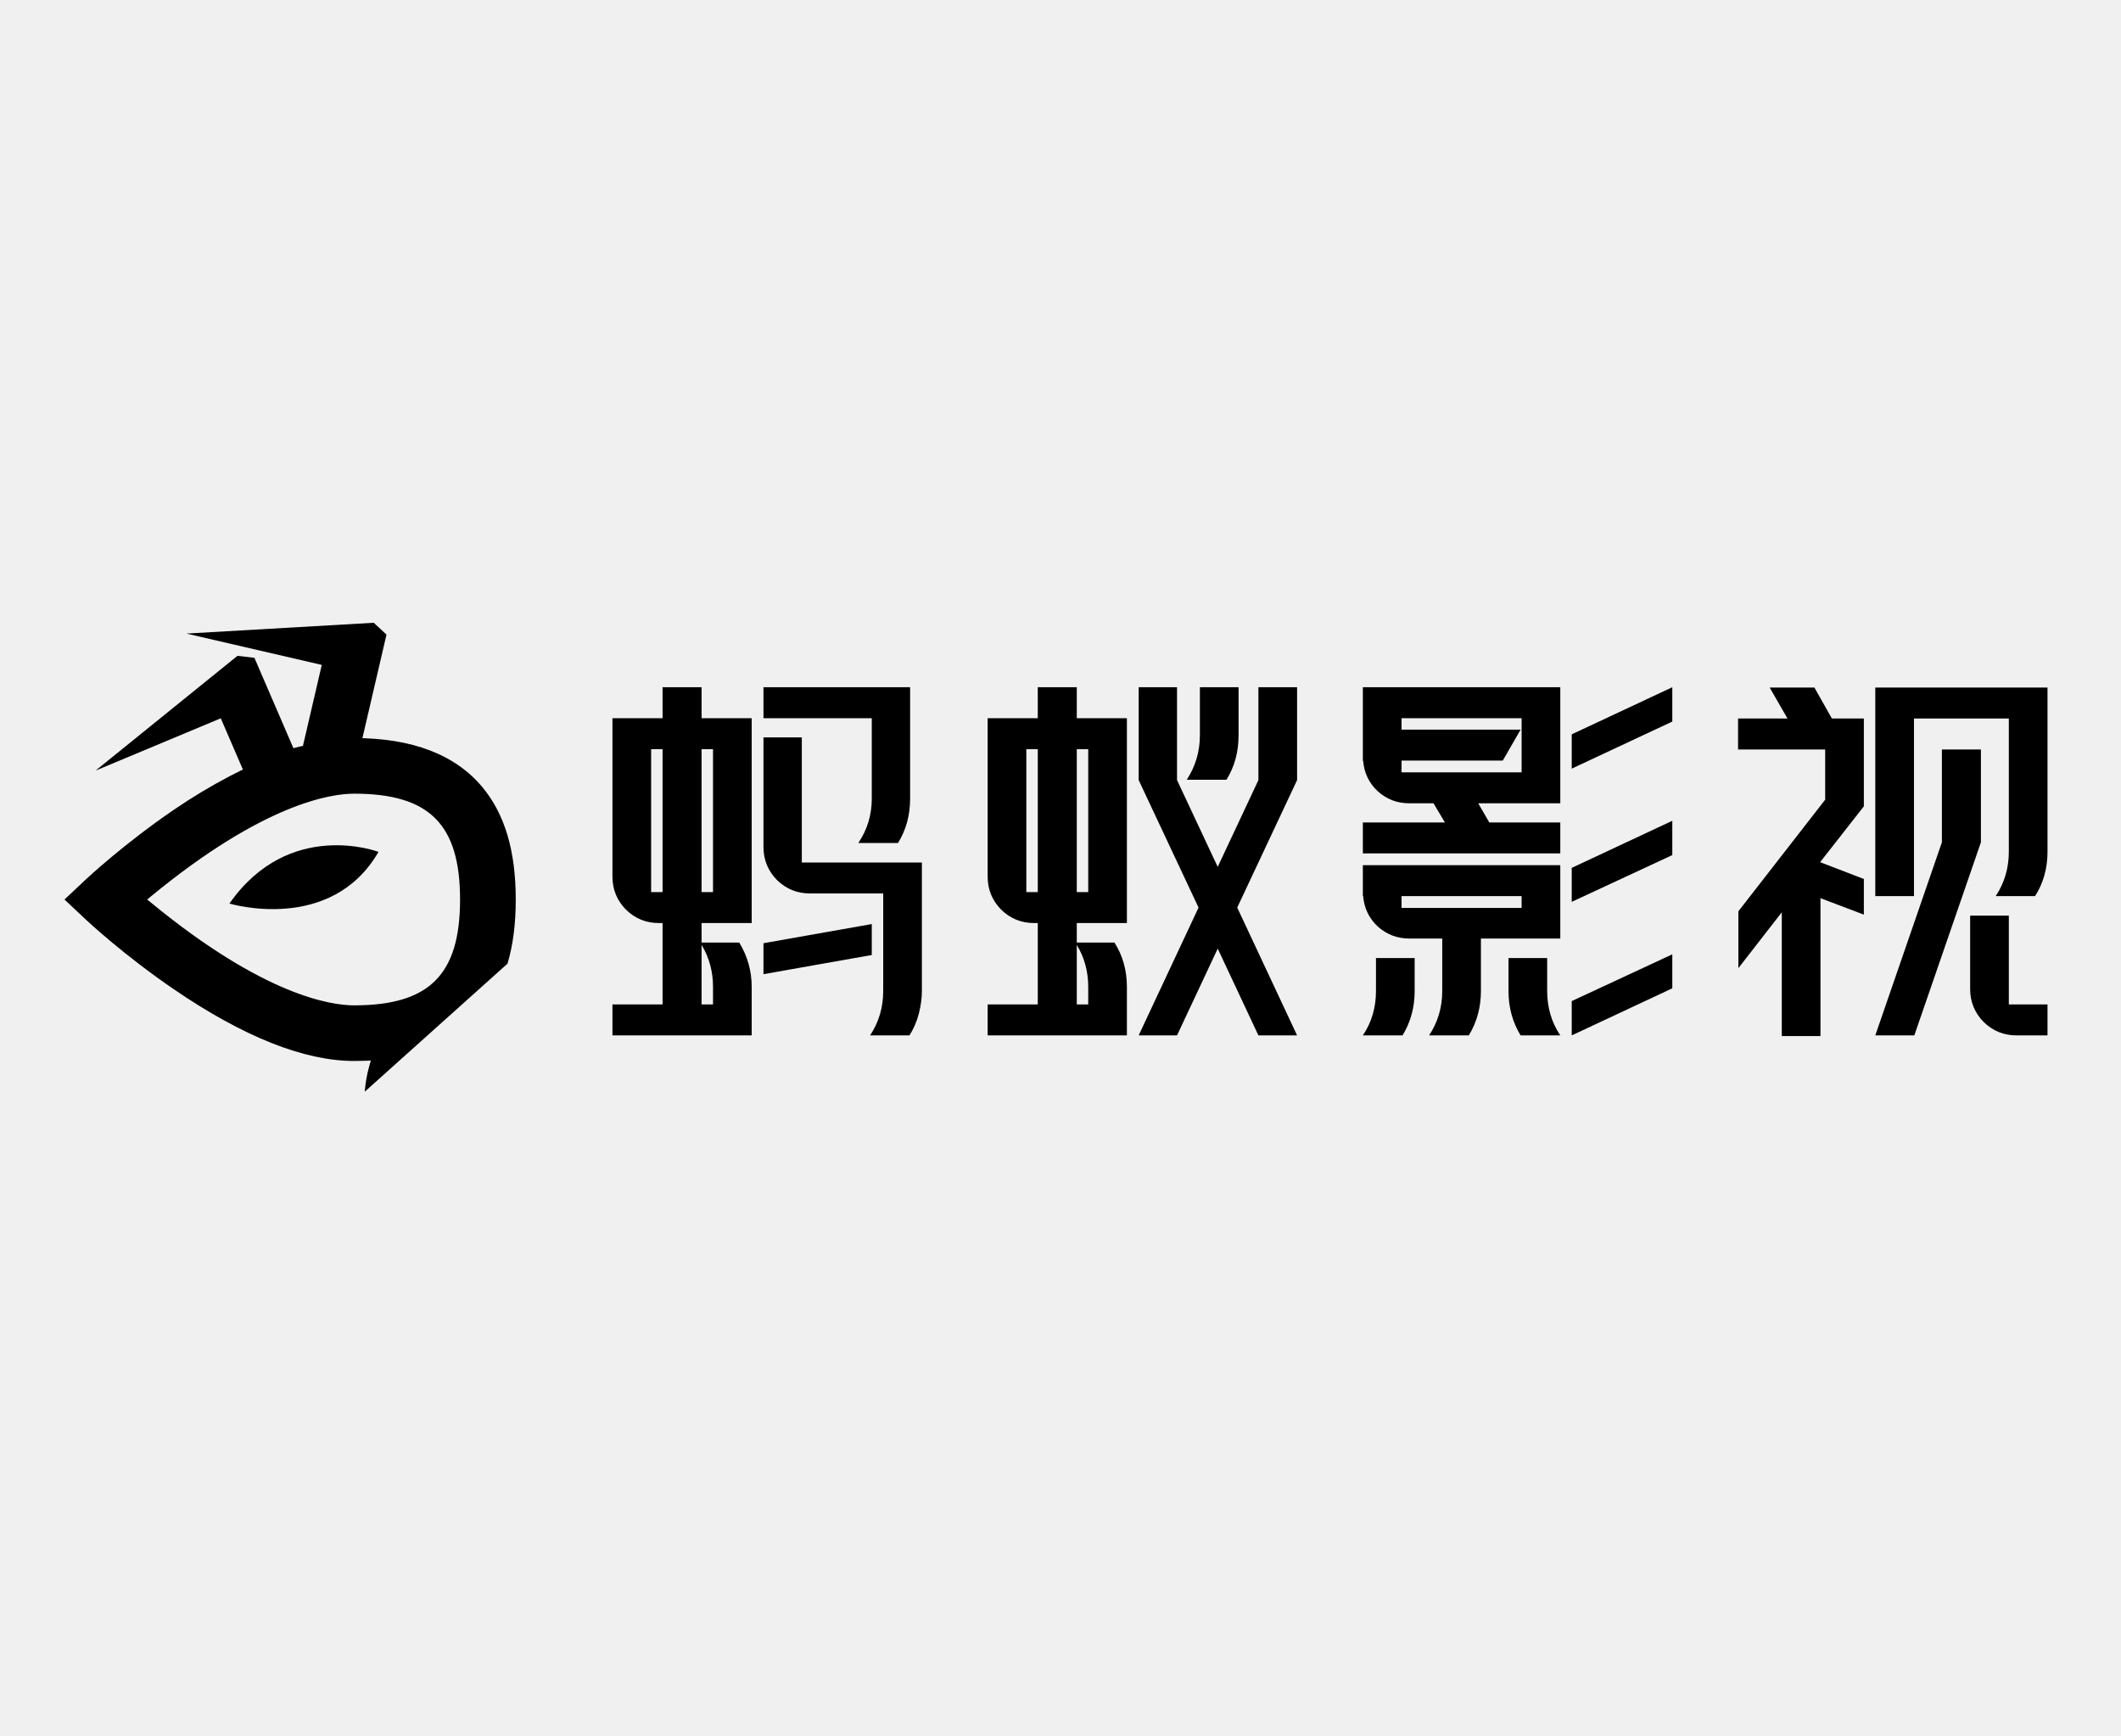
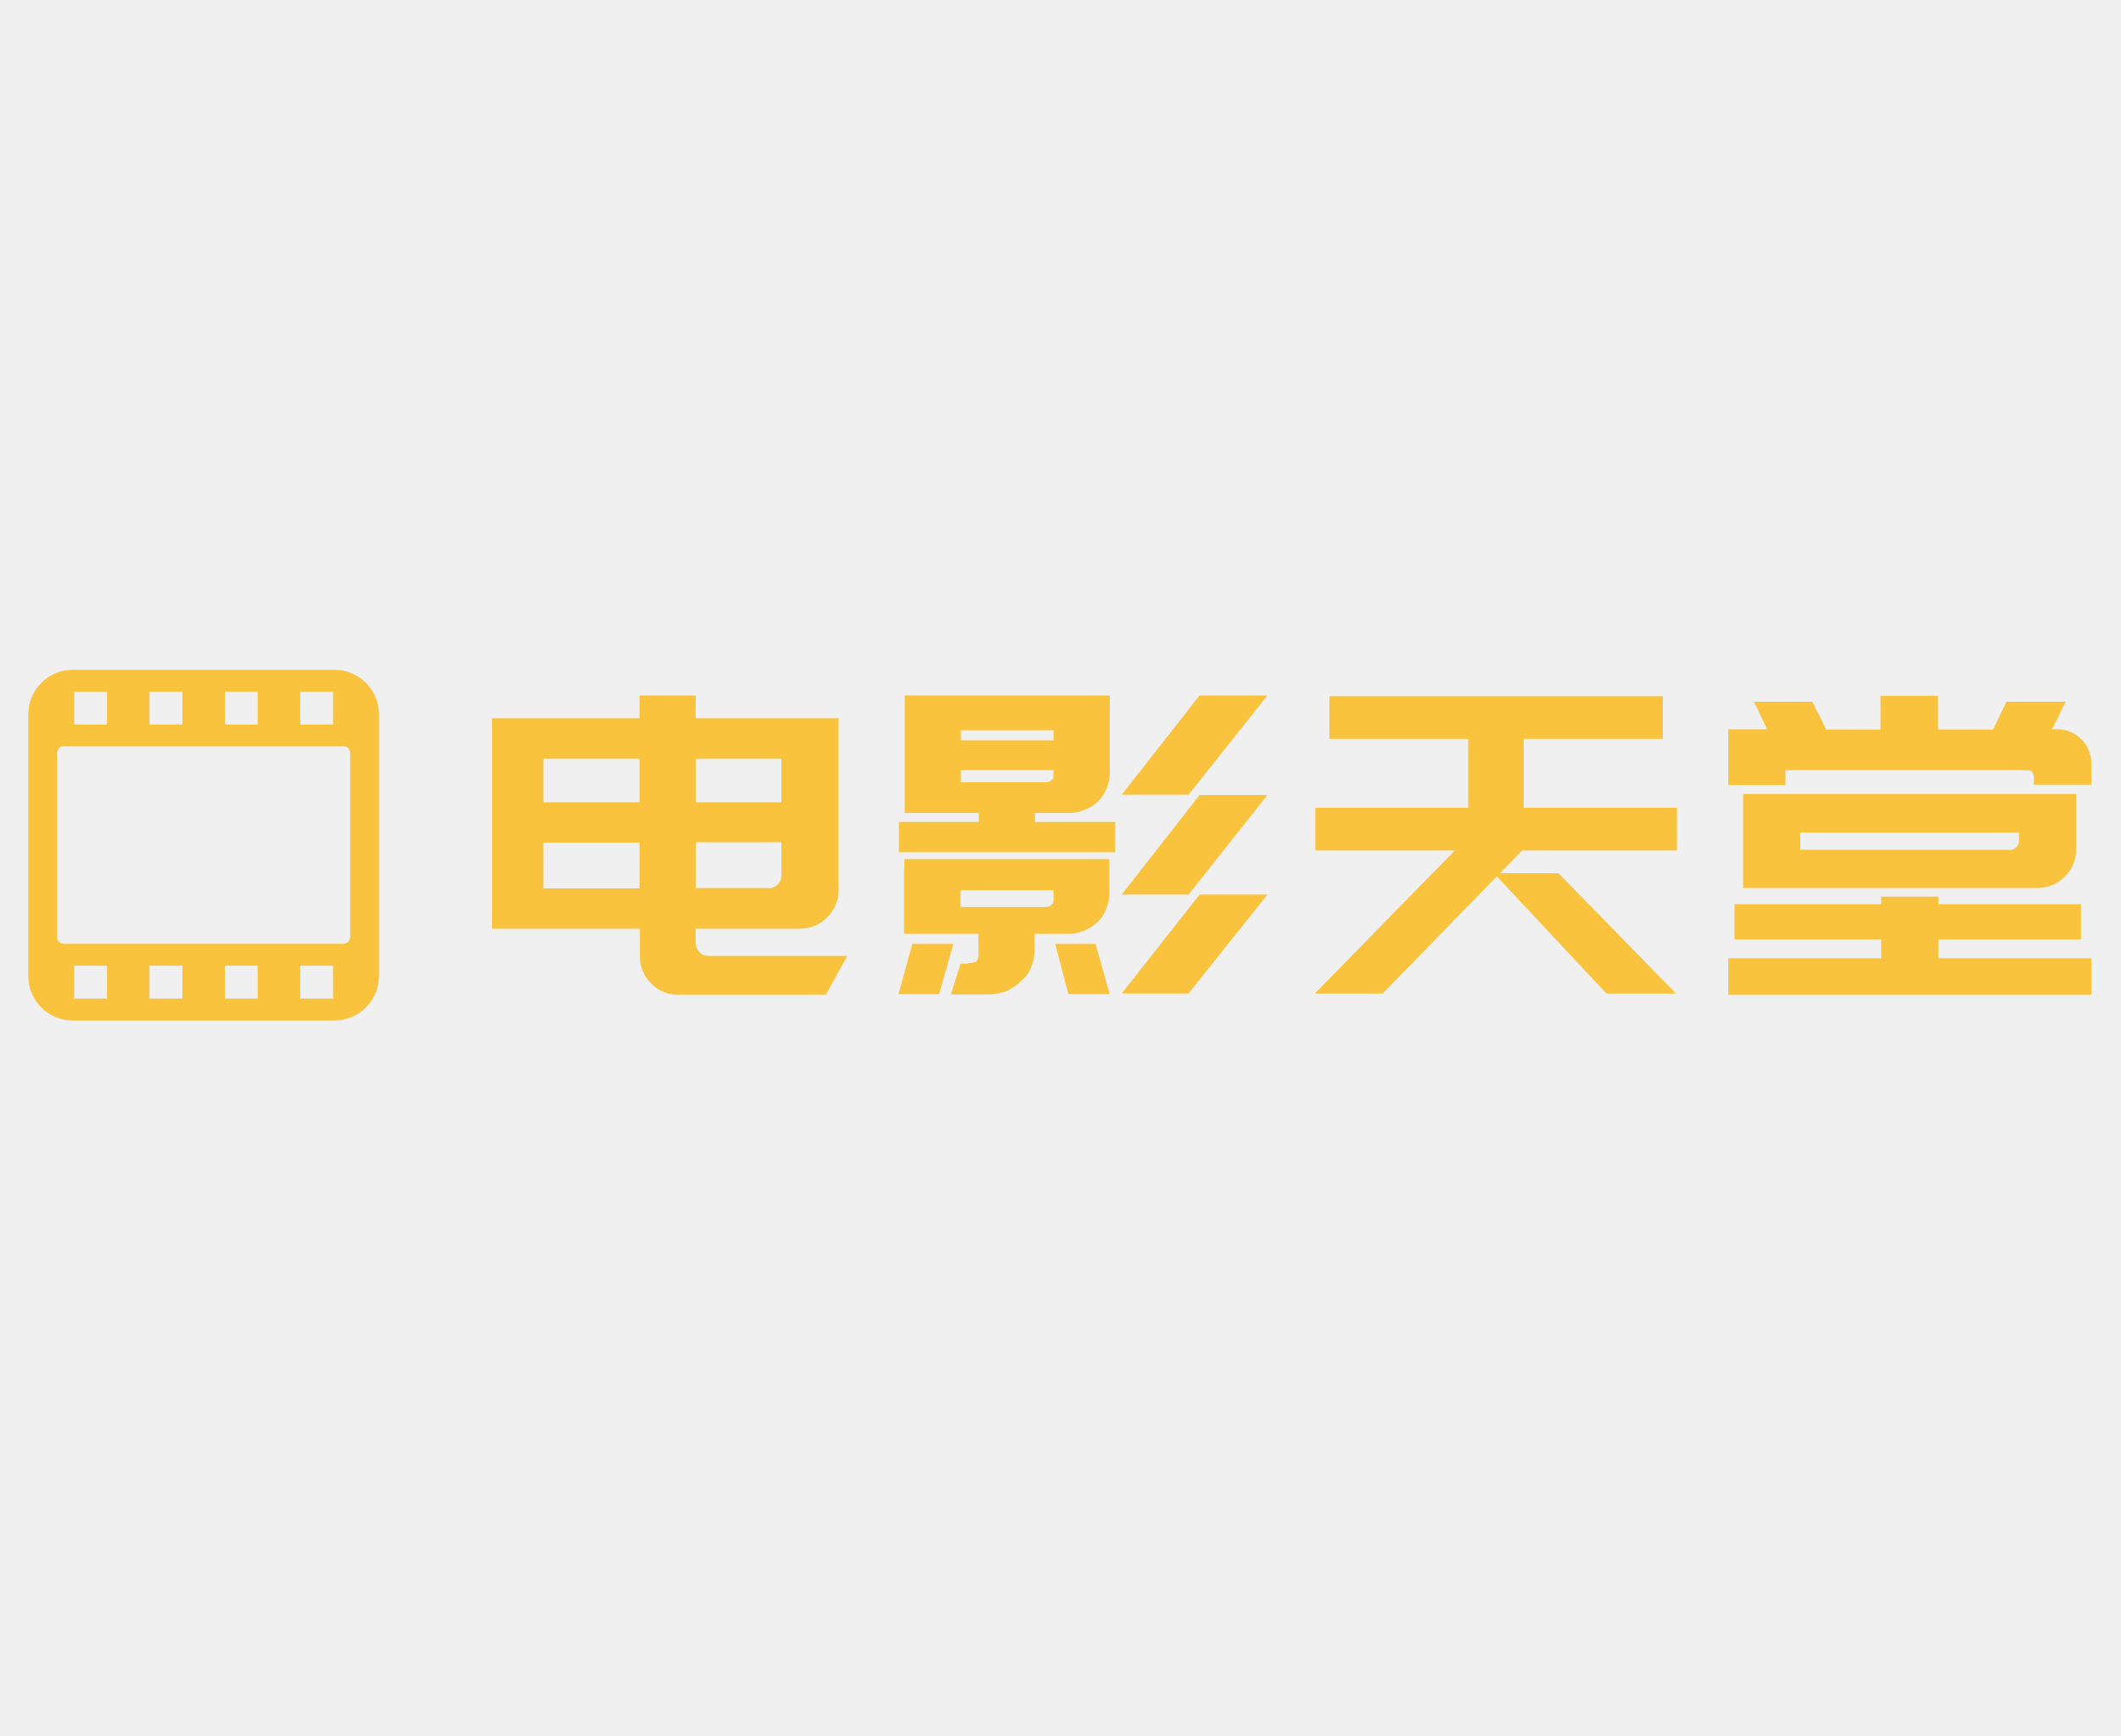
- <svg xmlns="http://www.w3.org/2000/svg" width="110" height="90" viewBox="0 0 329 90" fill="none">
-   <g clip-path="url(#clip0_22825_297690)">
-     <path d="M74.836 32.509C70.638 27.459 63.96 24.891 54.99 24.881C54.435 24.941 47.398 25.707 44.701 26.722C38.587 29.018 32.623 32.141 26.974 35.999C19.203 41.308 13.583 46.56 13.348 46.779L10 49.925L13.348 53.067C13.583 53.286 19.189 58.532 26.974 63.85C37.777 71.226 47.182 74.966 54.933 74.966C55.498 74.966 56.062 74.956 56.61 74.936L57.52 74.903L57.274 75.775C56.912 77.073 56.68 78.397 56.577 79.73L78.725 59.869C79.582 56.972 80 53.717 80 49.925C80 42.386 78.31 36.69 74.836 32.509ZM54.933 66.339C51.287 66.339 40.922 64.79 23.453 50.433L22.832 49.922L23.453 49.407C40.895 35.057 51.277 33.508 54.933 33.508C66.603 33.508 71.362 38.262 71.362 49.922C71.362 61.581 66.603 66.339 54.933 66.339Z" fill="currentColor" />
-     <path d="M58.71 42.536C58.71 42.536 44.881 37.277 35.586 50.549C35.586 50.549 51.334 55.297 58.71 42.536Z" fill="currentColor" />
-     <path d="M54.724 31.317L59.951 8.835L57.972 7L28.92 8.676L49.912 13.536L46.88 26.576" fill="currentColor" />
-     <path d="M48.344 33.013L39.464 12.438L36.837 12.127L14.822 29.931L34.247 21.818L39.398 33.75" fill="currentColor" />
+ <svg xmlns="http://www.w3.org/2000/svg" width="110" height="90" viewBox="0 -5 375 90" fill="none">
+   <g clip-path="url(#clip0_24616_110513)">
+     <path d="M65.062 5H6.938C5.868 5 5 5.868 5 6.938V65.062C5 66.132 5.868 67 6.938 67H65.062C66.132 67 67 66.132 67 65.062V6.938C67 5.868 66.132 5 65.062 5ZM55.375 53.438H11.297C10.628 53.438 10.086 52.895 10.086 52.227V19.713C10.086 19.044 10.628 18.502 11.297 18.502H60.703C61.372 18.502 61.914 19.044 61.914 19.713V52.227C61.914 52.895 61.372 53.438 60.703 53.438H55.375ZM58.887 14.688H53.074V8.875H58.887V14.688ZM45.566 14.688H39.754V8.875H45.566V14.688ZM32.246 14.688H26.434V8.875H32.246V14.688ZM18.926 14.688H13.113V8.875H18.926V14.688ZM13.113 57.312H18.926V63.125H13.113V57.312ZM26.434 57.312H32.246V63.125H26.434V57.312ZM39.754 57.312H45.566V63.125H39.754V57.312ZM53.074 57.312H58.887V63.125H53.074V57.312Z" fill="#FAC33D" />
  </g>
-   <path d="M102.2 53.574C100.217 53.574 98.513 52.878 97.087 51.487C95.696 50.061 95 48.356 95 46.374V26.6V24.774V21.8H102.774V17H108.826V21.8H116.6V24.774V26.6V48.774V53.574H110.6H108.826V56.6H114.67C115.957 58.722 116.6 61.017 116.6 63.487V66.2V71H110.6H108.826H102.774H95V66.2H102.774V53.574H102.2ZM118.426 56.704L135.226 53.73V58.53L118.426 61.504V56.704ZM141.174 21.8V34.27C141.174 36.843 140.548 39.139 139.296 41.157H133.139C134.53 39.104 135.226 36.809 135.226 34.27V21.8H118.426V17H135.226H141.174V21.8ZM143 48.983V64.113C143 65.191 142.843 66.356 142.53 67.609C142.217 68.826 141.73 69.957 141.07 71H134.965C136.322 68.948 137 66.652 137 64.113V48.983H125.626C123.643 48.983 121.939 48.287 120.513 46.896C119.122 45.47 118.426 43.765 118.426 41.783V24.774H124.374V44.183H143V46.165V48.983ZM102.774 26.6H101V48.774H102.774V26.6ZM108.826 66.2H110.6V63.487C110.6 61.087 110.009 58.913 108.826 56.965V66.2ZM108.826 48.774H110.6V26.6H108.826V48.774ZM192.122 17V24.461C192.122 27.035 191.496 29.33 190.243 31.348H184.087C185.443 29.261 186.122 26.965 186.122 24.461V17H192.122ZM167.026 17V21.8H174.8V24.774V26.6V48.774V53.574H168.8H167.026V56.6H172.87C174.157 58.617 174.8 60.913 174.8 63.487V66.2V71H168.8H167.026H160.974H153.2V66.2H160.974V53.574H160.4C158.417 53.574 156.713 52.878 155.287 51.487C153.896 50.061 153.2 48.356 153.2 46.374V26.6V24.774V21.8H160.974V17H167.026ZM160.974 26.6H159.2V48.774H160.974V26.6ZM167.026 66.2H168.8V63.487C168.8 61.087 168.209 58.913 167.026 56.965V66.2ZM167.026 48.774H168.8V26.6H167.026V48.774ZM176.626 17H182.574V31.4L188.887 44.861L195.2 31.4V17H201.2V31.4L191.913 51.174L201.2 71H195.2L188.887 57.539L182.574 71H176.626L185.913 51.174L176.626 31.4V17ZM243.8 65.678L259.4 58.426V63.696L243.8 71V65.678ZM218.6 55.974C216.722 55.974 215.087 55.348 213.696 54.096C212.339 52.809 211.591 51.243 211.452 49.4H211.4V48.774V44.6H217.4H236.026H242.026V49.4V51.174V55.974H236.026H229.713V64.113C229.713 66.652 229.087 68.948 227.835 71H221.678C223.035 68.948 223.713 66.652 223.713 64.113V55.974H218.6ZM217.4 49.4V51.226H236.026V49.4H217.4ZM218.6 35C216.722 35 215.087 34.374 213.696 33.122C212.339 31.835 211.591 30.27 211.452 28.426H211.4V27.8V23.574V21.8V17H217.4H236.026H242.026V21.8V30.2V35H236.026H229.296L231.017 37.974H242.026V42.774H211.4V37.974H224.13L222.357 35H218.6ZM217.4 21.8V23.574H235.87L233.104 28.374H217.4V30.2H236.026V21.8H217.4ZM233.991 59H239.991V64.113C239.991 66.687 240.67 68.983 242.026 71H235.87C234.617 68.948 233.991 66.652 233.991 64.113V59ZM219.435 59V64.113C219.435 66.652 218.809 68.948 217.557 71H211.4C212.757 68.983 213.435 66.687 213.435 64.113V59H219.435ZM243.8 24.304L259.4 17V22.322L243.8 29.626V24.304ZM243.8 45.017L259.4 37.713V43.035L243.8 50.287V45.017ZM290.887 17.052H296.887H311.6H317.6V21.852V42.513C317.6 45.087 316.957 47.383 315.67 49.4H309.565C310.922 47.348 311.6 45.052 311.6 42.513V21.852H296.887V49.4H290.887V21.852V17.052ZM283.113 34.374V26.652H269.6V21.852H277.27L274.504 17.052H281.443L284.157 21.852H289.113V26.652V34.843V35.47L282.33 44.13L289.113 46.739V52.27L282.383 49.713V71.104H276.383V51.904L269.652 60.565V51.748L283.165 34.374H283.113ZM301.27 26.652H307.27V41.052L296.939 71H290.887L301.217 41.052V26.652H301.27ZM312.8 71C310.817 71 309.113 70.304 307.687 68.913C306.296 67.487 305.6 65.783 305.6 63.8V52.426H311.6V66.2H317.6V71H312.8Z" fill="currentColor" />
+   <g clip-path="url(#clip1_24616_110513)">
+     <path d="M115.074 60.389C113.734 59.05 113.125 57.406 113.125 55.518V50.768H87V13.559H113.064V9.54H122.991V13.559H148.264V43.886C148.264 45.774 147.594 47.418 146.254 48.758C144.914 50.098 143.27 50.768 141.382 50.768H122.991V53.203C122.991 53.873 123.234 54.422 123.661 54.909C124.087 55.396 124.635 55.578 125.366 55.578H149.786L146.01 62.46H120.007C118.058 62.46 116.414 61.79 115.135 60.45L115.074 60.389ZM113.064 28.418V20.745H96.074V28.418H113.125H113.064ZM113.064 43.642V35.543H96.074V43.642H113.125H113.064ZM138.154 28.418V20.745H123.052V28.418H138.154ZM135.901 43.642C136.51 43.642 137.058 43.399 137.485 42.973C137.911 42.546 138.154 41.998 138.154 41.267V35.482H123.052V43.582H135.901V43.642Z" fill="#FAC33D" />
+     <path d="M158.924 31.889H173.053V30.306H159.959V9.54H196.194V23.424C196.194 24.216 196.011 25.13 195.585 26.104C195.219 26.956 194.732 27.687 194.123 28.296C193.514 28.905 192.723 29.392 191.87 29.697C191.017 30.062 190.104 30.306 189.251 30.306H182.979V31.889H197.168V37.248H158.924V31.889ZM161.299 53.447H168.546L166.049 62.338H158.863L161.299 53.447ZM159.838 40.171H159.899V38.466H196.133V44.8C196.133 45.469 195.95 46.383 195.524 47.418C195.159 48.271 194.671 49.002 194.062 49.611C193.332 50.219 192.601 50.707 191.809 51.072C190.957 51.438 190.043 51.681 189.191 51.681H182.918V54.3C182.918 55.518 182.735 56.614 182.309 57.527C181.944 58.562 181.335 59.354 180.543 60.024C179.873 60.694 179.021 61.303 177.985 61.79C176.95 62.156 175.915 62.399 174.819 62.399H168.12L169.825 56.979C170.373 56.979 170.86 56.979 171.408 56.857C171.895 56.797 172.322 56.675 172.626 56.614C172.87 56.248 172.992 55.883 172.992 55.578V51.681H159.838V40.11V40.171ZM185.171 46.931C185.171 46.931 185.658 46.809 185.902 46.566C186.146 46.322 186.267 46.078 186.267 45.835V43.947H169.825V46.931H185.171ZM186.267 17.456V15.69H169.886V17.456H186.267ZM185.171 24.886C185.171 24.886 185.658 24.764 185.902 24.52C186.146 24.399 186.267 24.094 186.267 23.729V22.754H169.886V24.886H185.171ZM193.697 53.447L196.194 62.338H188.886L186.572 53.447H193.758H193.697ZM212.027 9.54H224.085L210.139 27.078H198.325L212.088 9.54H212.027ZM212.027 27.139H224.085L210.139 44.739H198.325L212.088 27.139H212.027ZM212.027 44.739H224.085L210.139 62.216H198.325L212.088 44.739H212.027Z" fill="#FAC33D" />
+     <path d="M257.274 36.944H232.549V29.393H259.588V17.213H235.046V9.662H293.995V17.213H269.393V29.393H296.492V36.944H269.149L265.191 40.963H275.543L296.31 62.217H284.008L264.642 41.511L244.485 62.217H232.488L257.213 36.944H257.274Z" fill="#FAC33D" />
+     <path d="M305.566 15.508H312.448C311.534 13.681 310.925 12.402 310.682 11.793L310.073 10.636H320.426C320.791 11.428 321.278 12.341 321.887 13.498L322.861 15.569H332.483V9.601H342.653V15.569H352.397L353.371 13.498L354.772 10.636H365.247L364.638 11.793C364.211 12.767 363.602 13.985 362.811 15.508H363.663C365.368 15.508 366.83 16.117 367.987 17.274C369.144 18.431 369.753 19.831 369.753 21.537V25.312H359.583V23.729C359.583 23.729 359.461 23.242 359.279 23.059C359.096 22.816 358.852 22.755 358.548 22.755H315.675V25.373H305.566V15.508ZM305.566 56.005H332.605V52.656H306.663V46.444H332.605V45.104H342.714V46.444H367.926V52.656H342.714V56.005H369.753V62.46H305.566V56.005ZM308.185 26.957H367.074V36.7C367.074 38.588 366.404 40.232 365.064 41.572C363.724 42.912 362.08 43.582 360.192 43.582H308.185V27.017V26.957ZM355.32 36.883C355.746 36.883 356.112 36.7 356.477 36.396C356.782 36.091 356.964 35.726 356.964 35.239V33.777H318.294V36.822H355.32V36.883Z" fill="#FAC33D" />
+   </g>
  <defs>
-     <clipPath id="clip0_22825_297690">
-       <rect width="70" height="72.73" fill="white" transform="translate(10 7)" />
+     <clipPath id="clip0_24616_110513">
+       <rect x="5" y="5" width="62" height="62" rx="7.871" fill="white" />
    </clipPath>
  </defs>
</svg>
